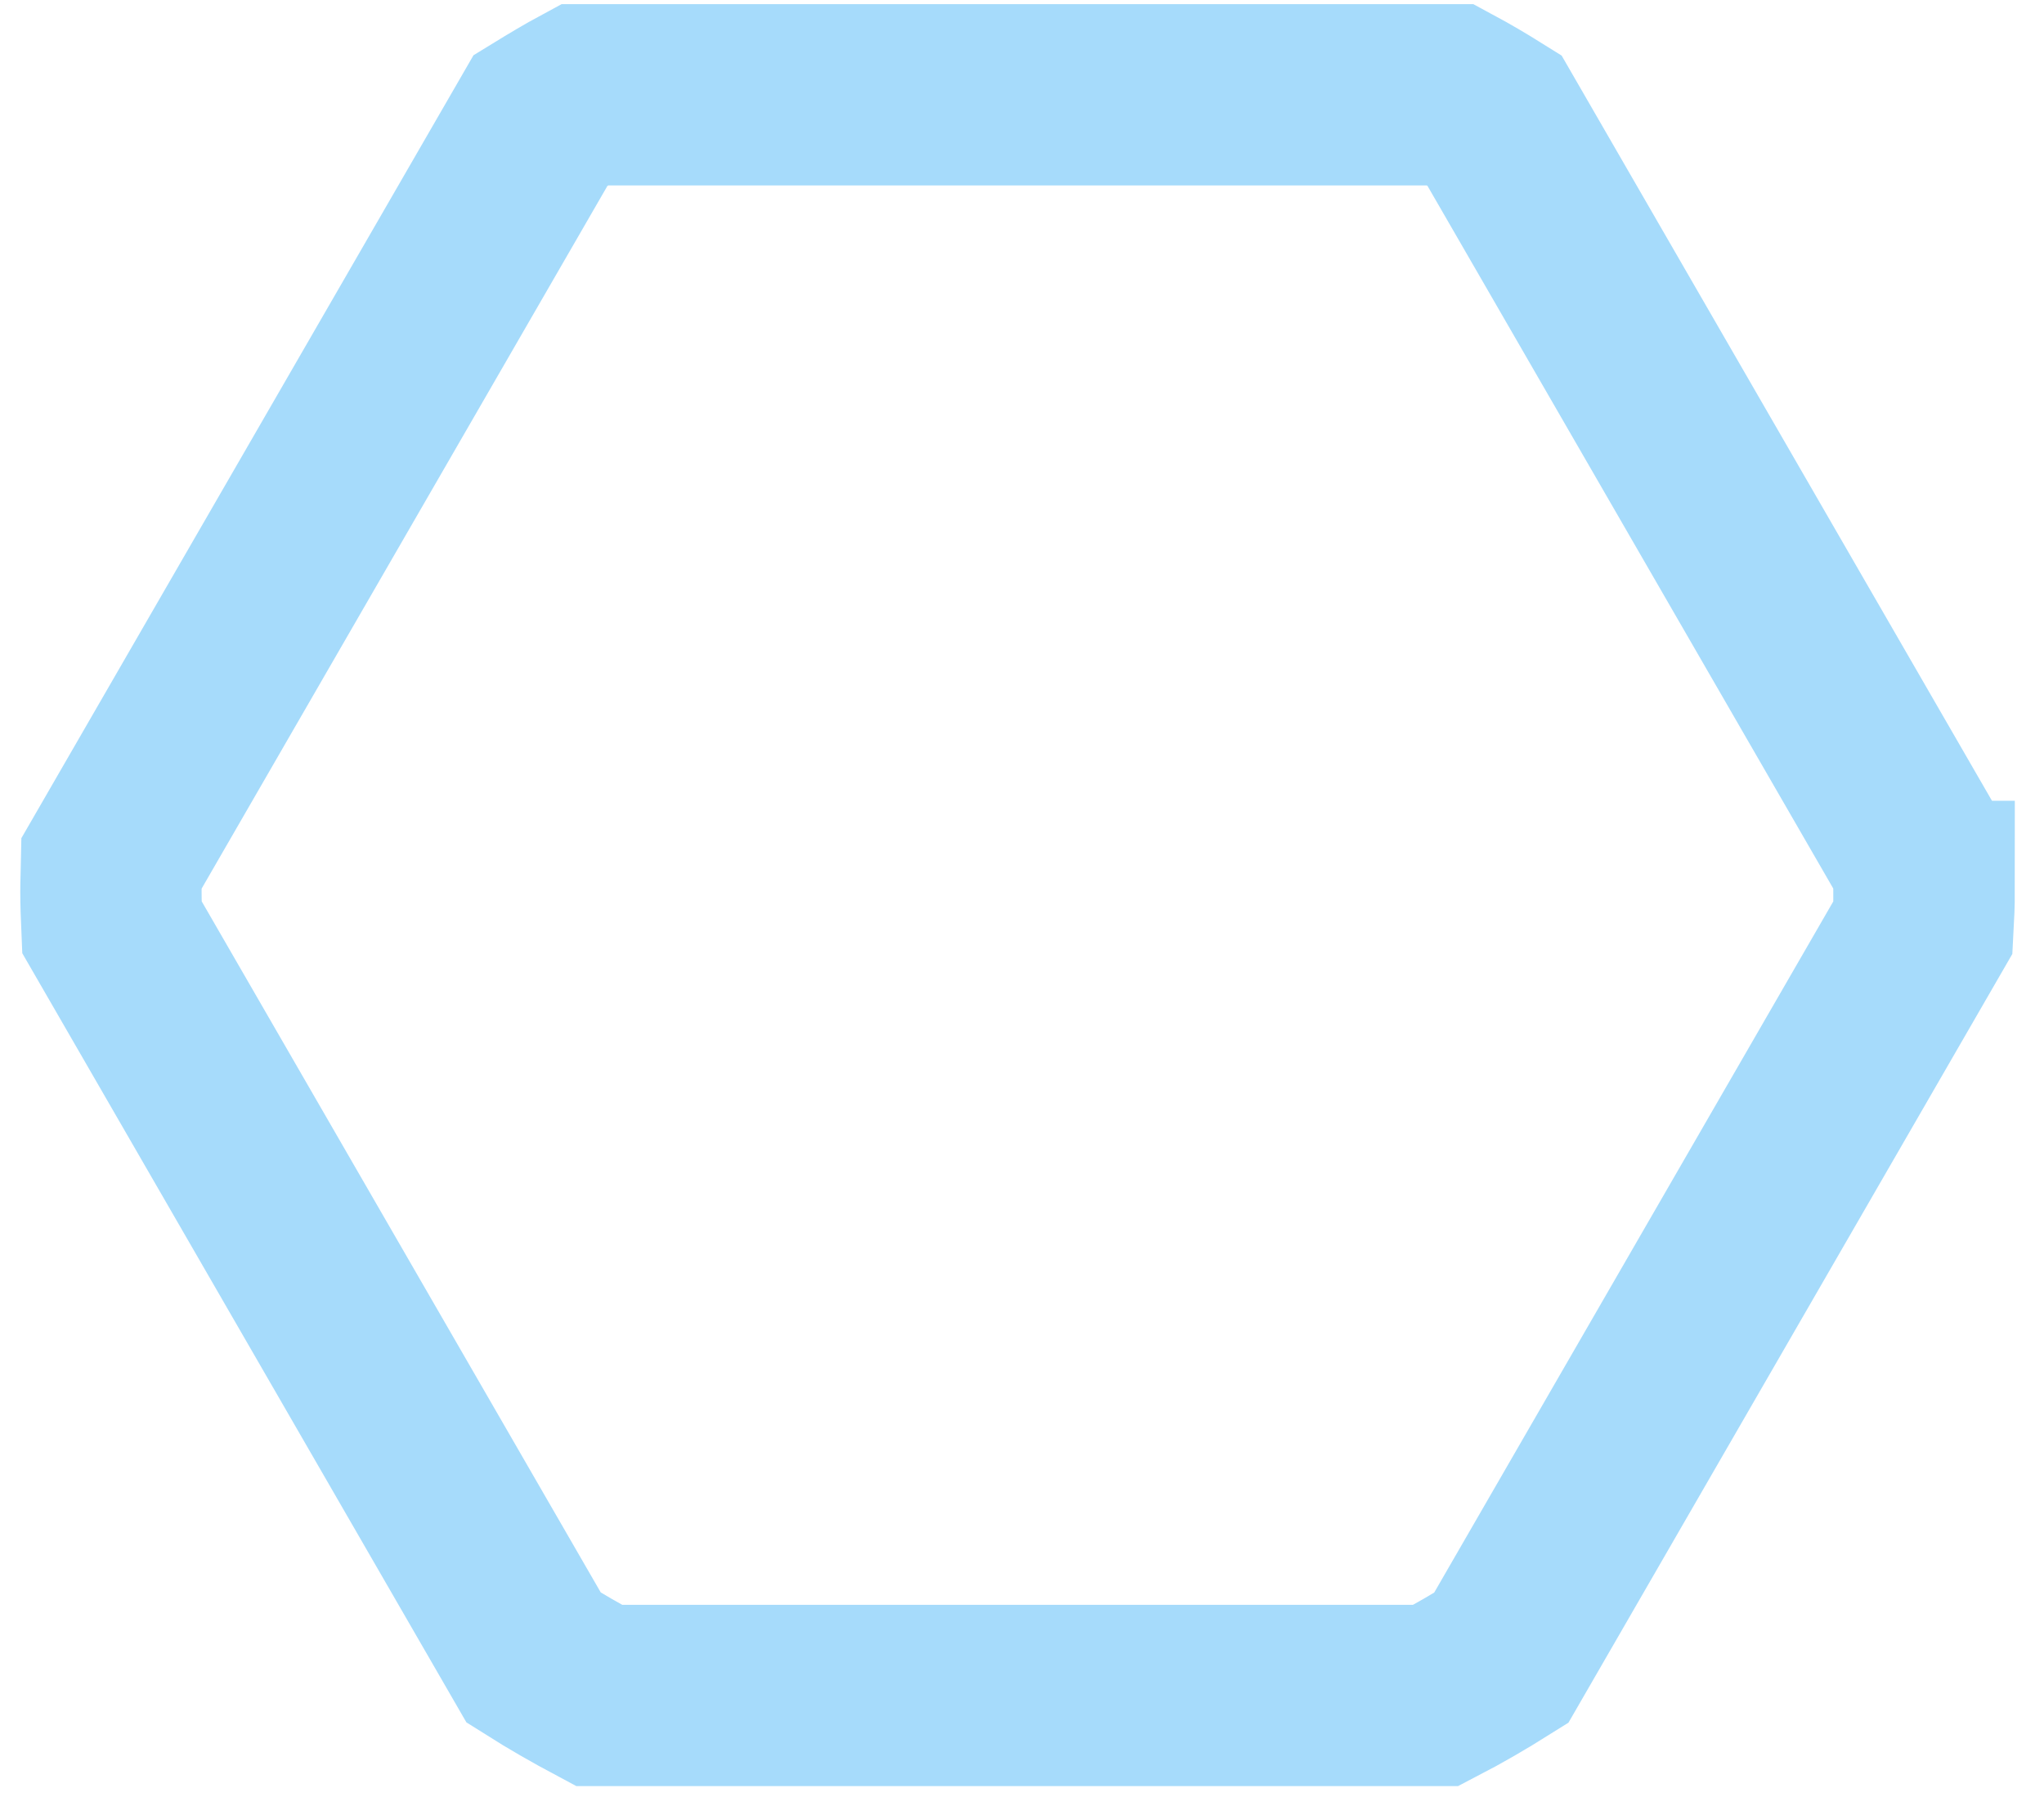
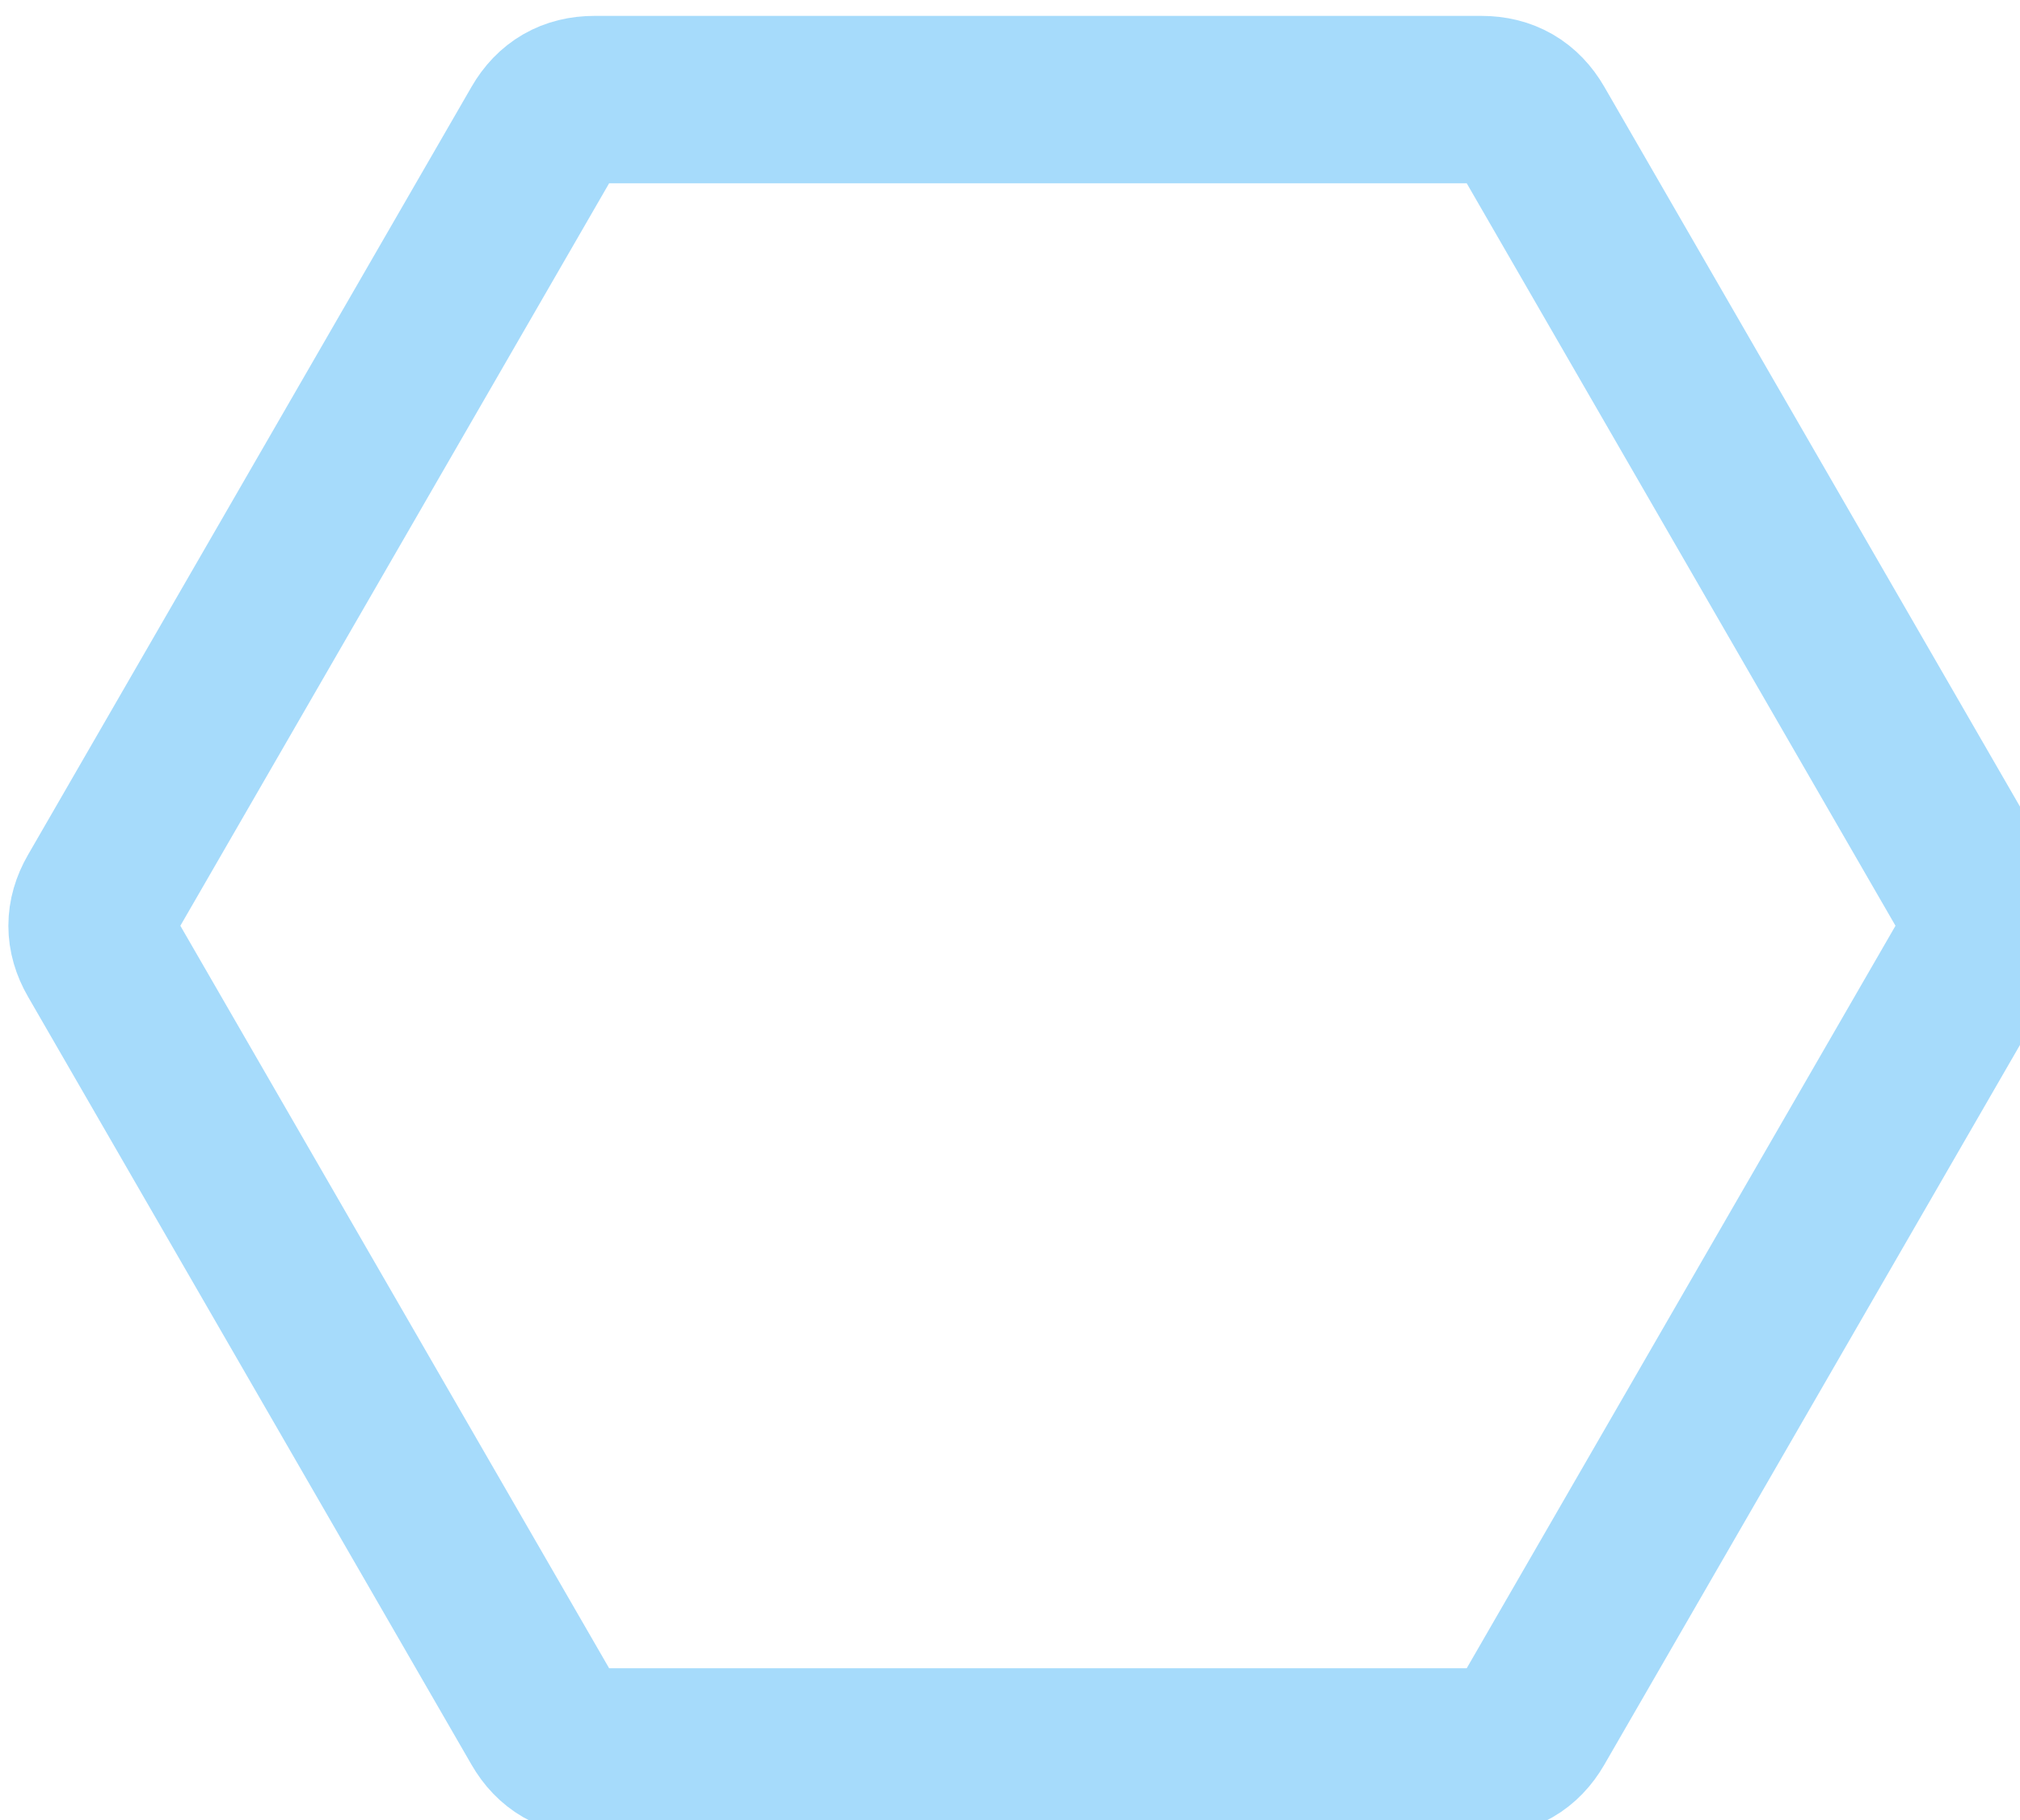
- <svg xmlns="http://www.w3.org/2000/svg" viewBox="0 0 124 109">
-   <path d="m116.72 54.08c0-0.57-0.03-1.14-0.04-1.71l-26.02-45.06c-0.88-0.55-1.76-1.07-2.67-1.56h-52.53c-0.91 0.49-1.79 1.02-2.67 1.56l-26.02 45.06c-0.01 0.57-0.04 1.14-0.04 1.71 0 0.73 0.03 1.46 0.06 2.17l25.59 44.32c1.28 0.81 2.61 1.57 3.96 2.29h50.77c1.35-0.7 2.67-1.47 3.96-2.28l25.59-44.32c0.04-0.72 0.07-1.45 0.07-2.18z" fill="transparent" stroke="#a6dbfb" stroke-width="11" />
+ <svg xmlns="http://www.w3.org/2000/svg" version="1.1" viewbox="0 0 124 109">
+   <path d="m6 57.045q-1-1.732 0-3.464l26.5-45.899q1-1.732 3-1.732h53q2 0 3 1.732l26.5 45.899q1 1.732 0 3.464l-26.5 45.899q-1 1.732-3 1.732h-53q-2 0-3-1.732z" fill="transparent" stroke="#a6dbfb" stroke-width="10px" />
</svg>
